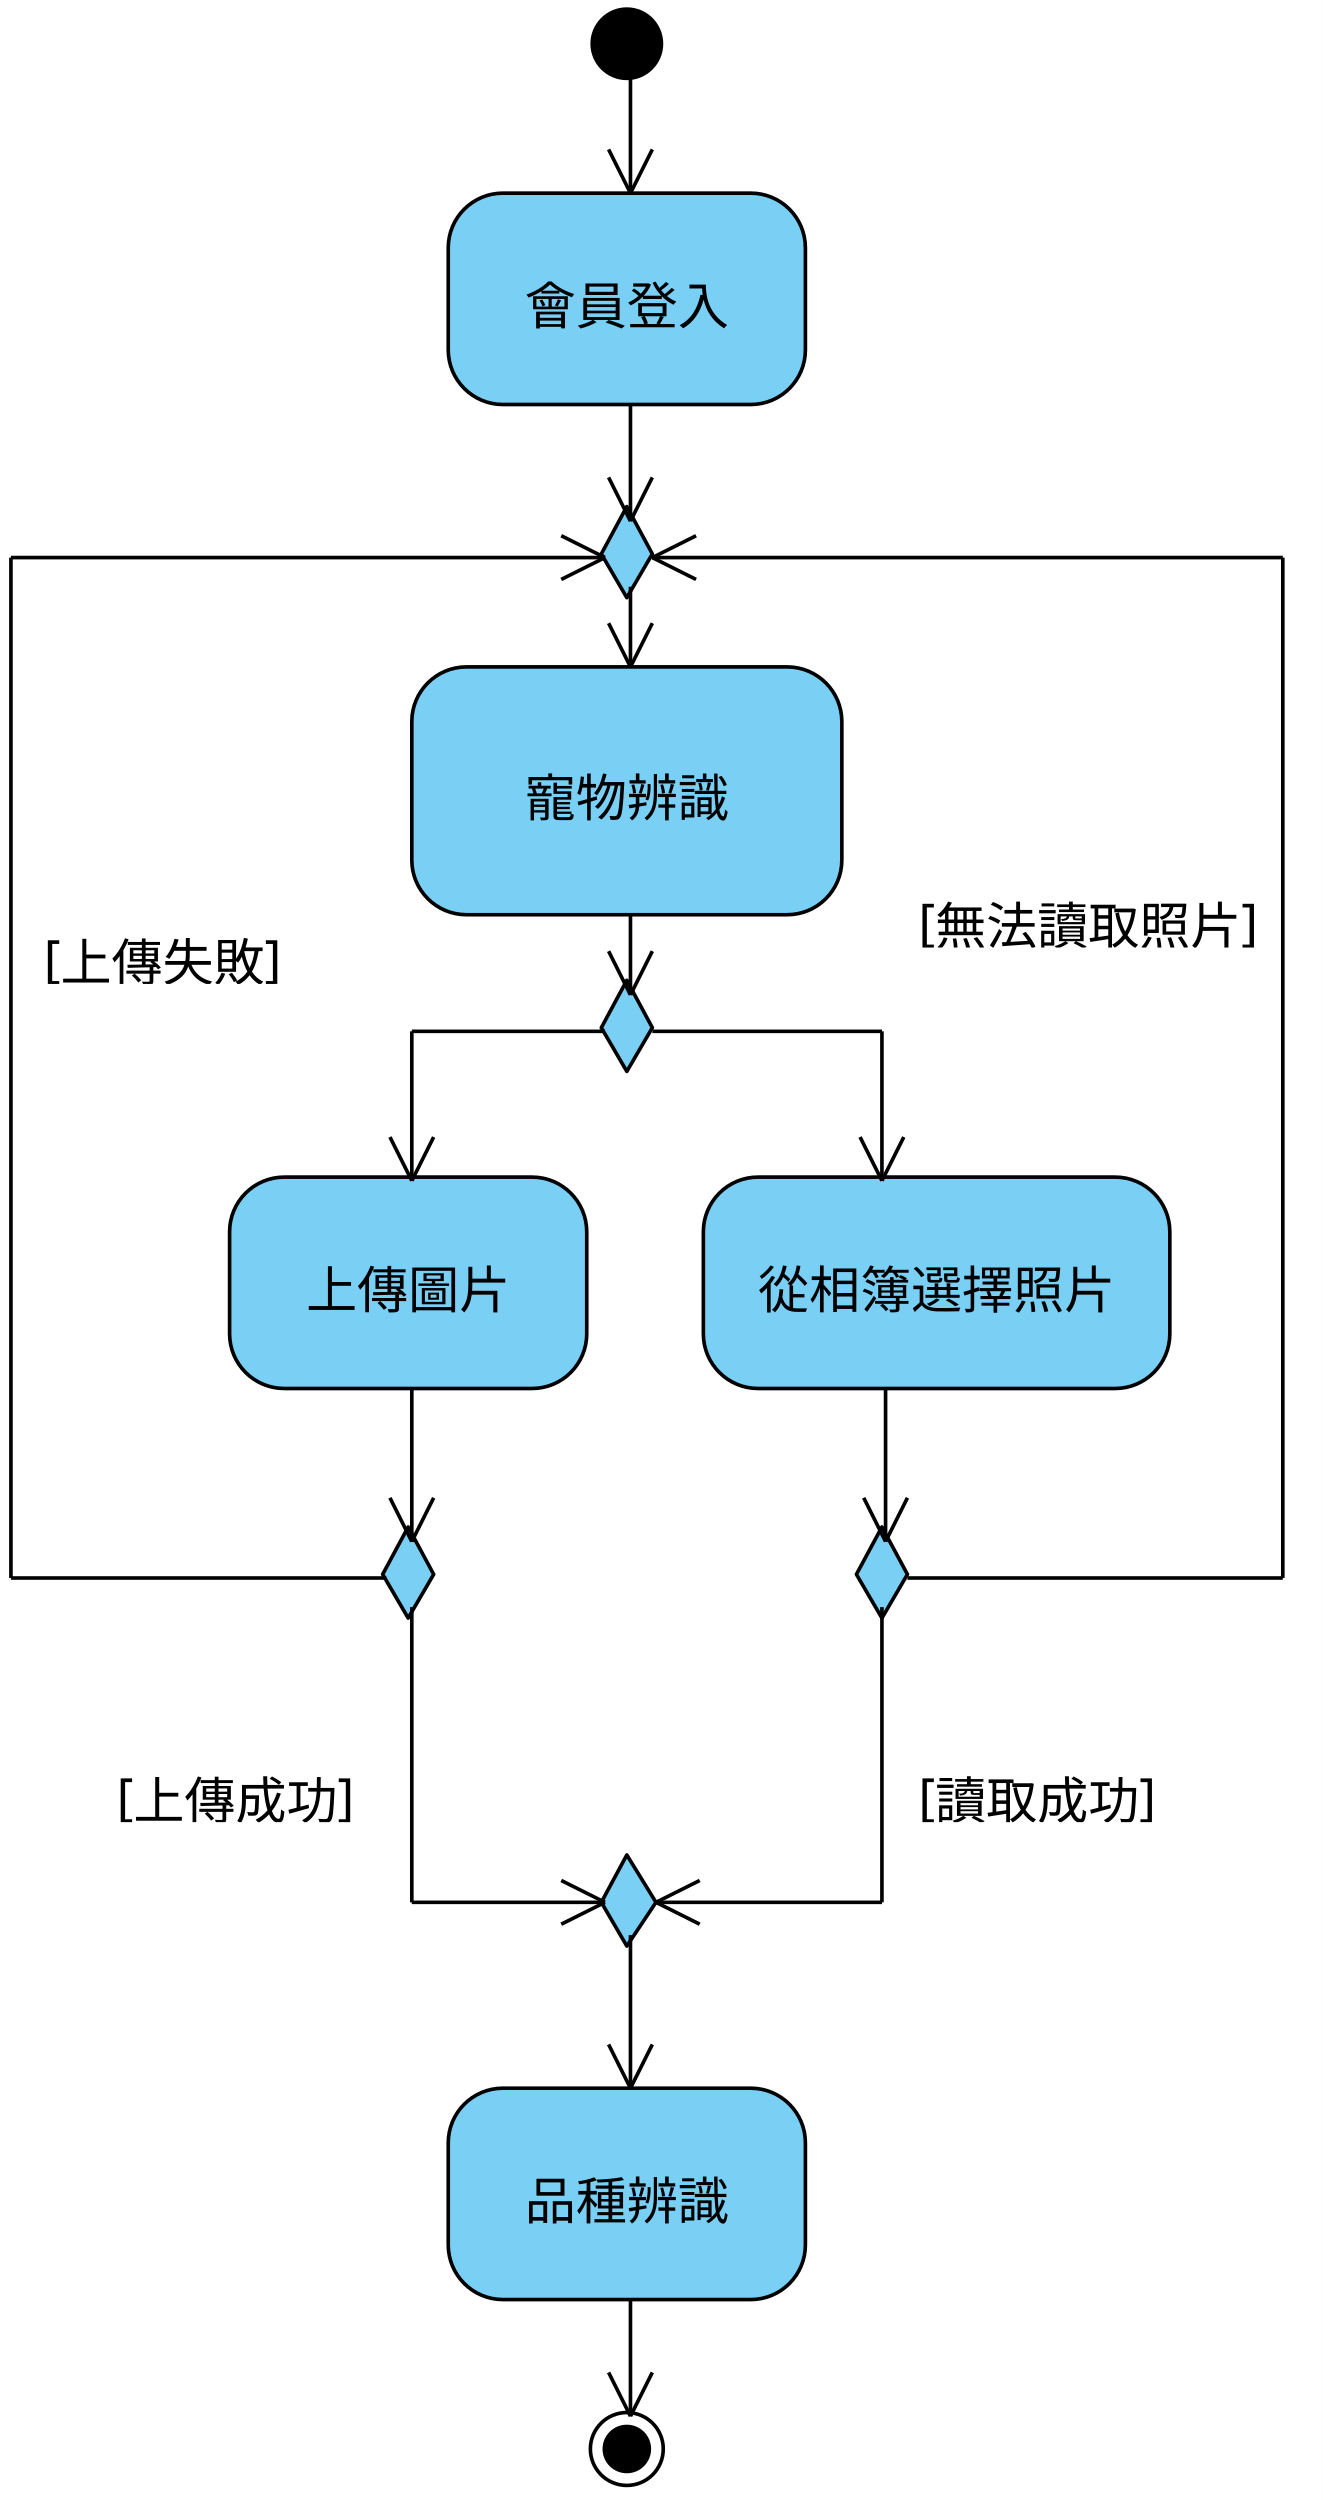
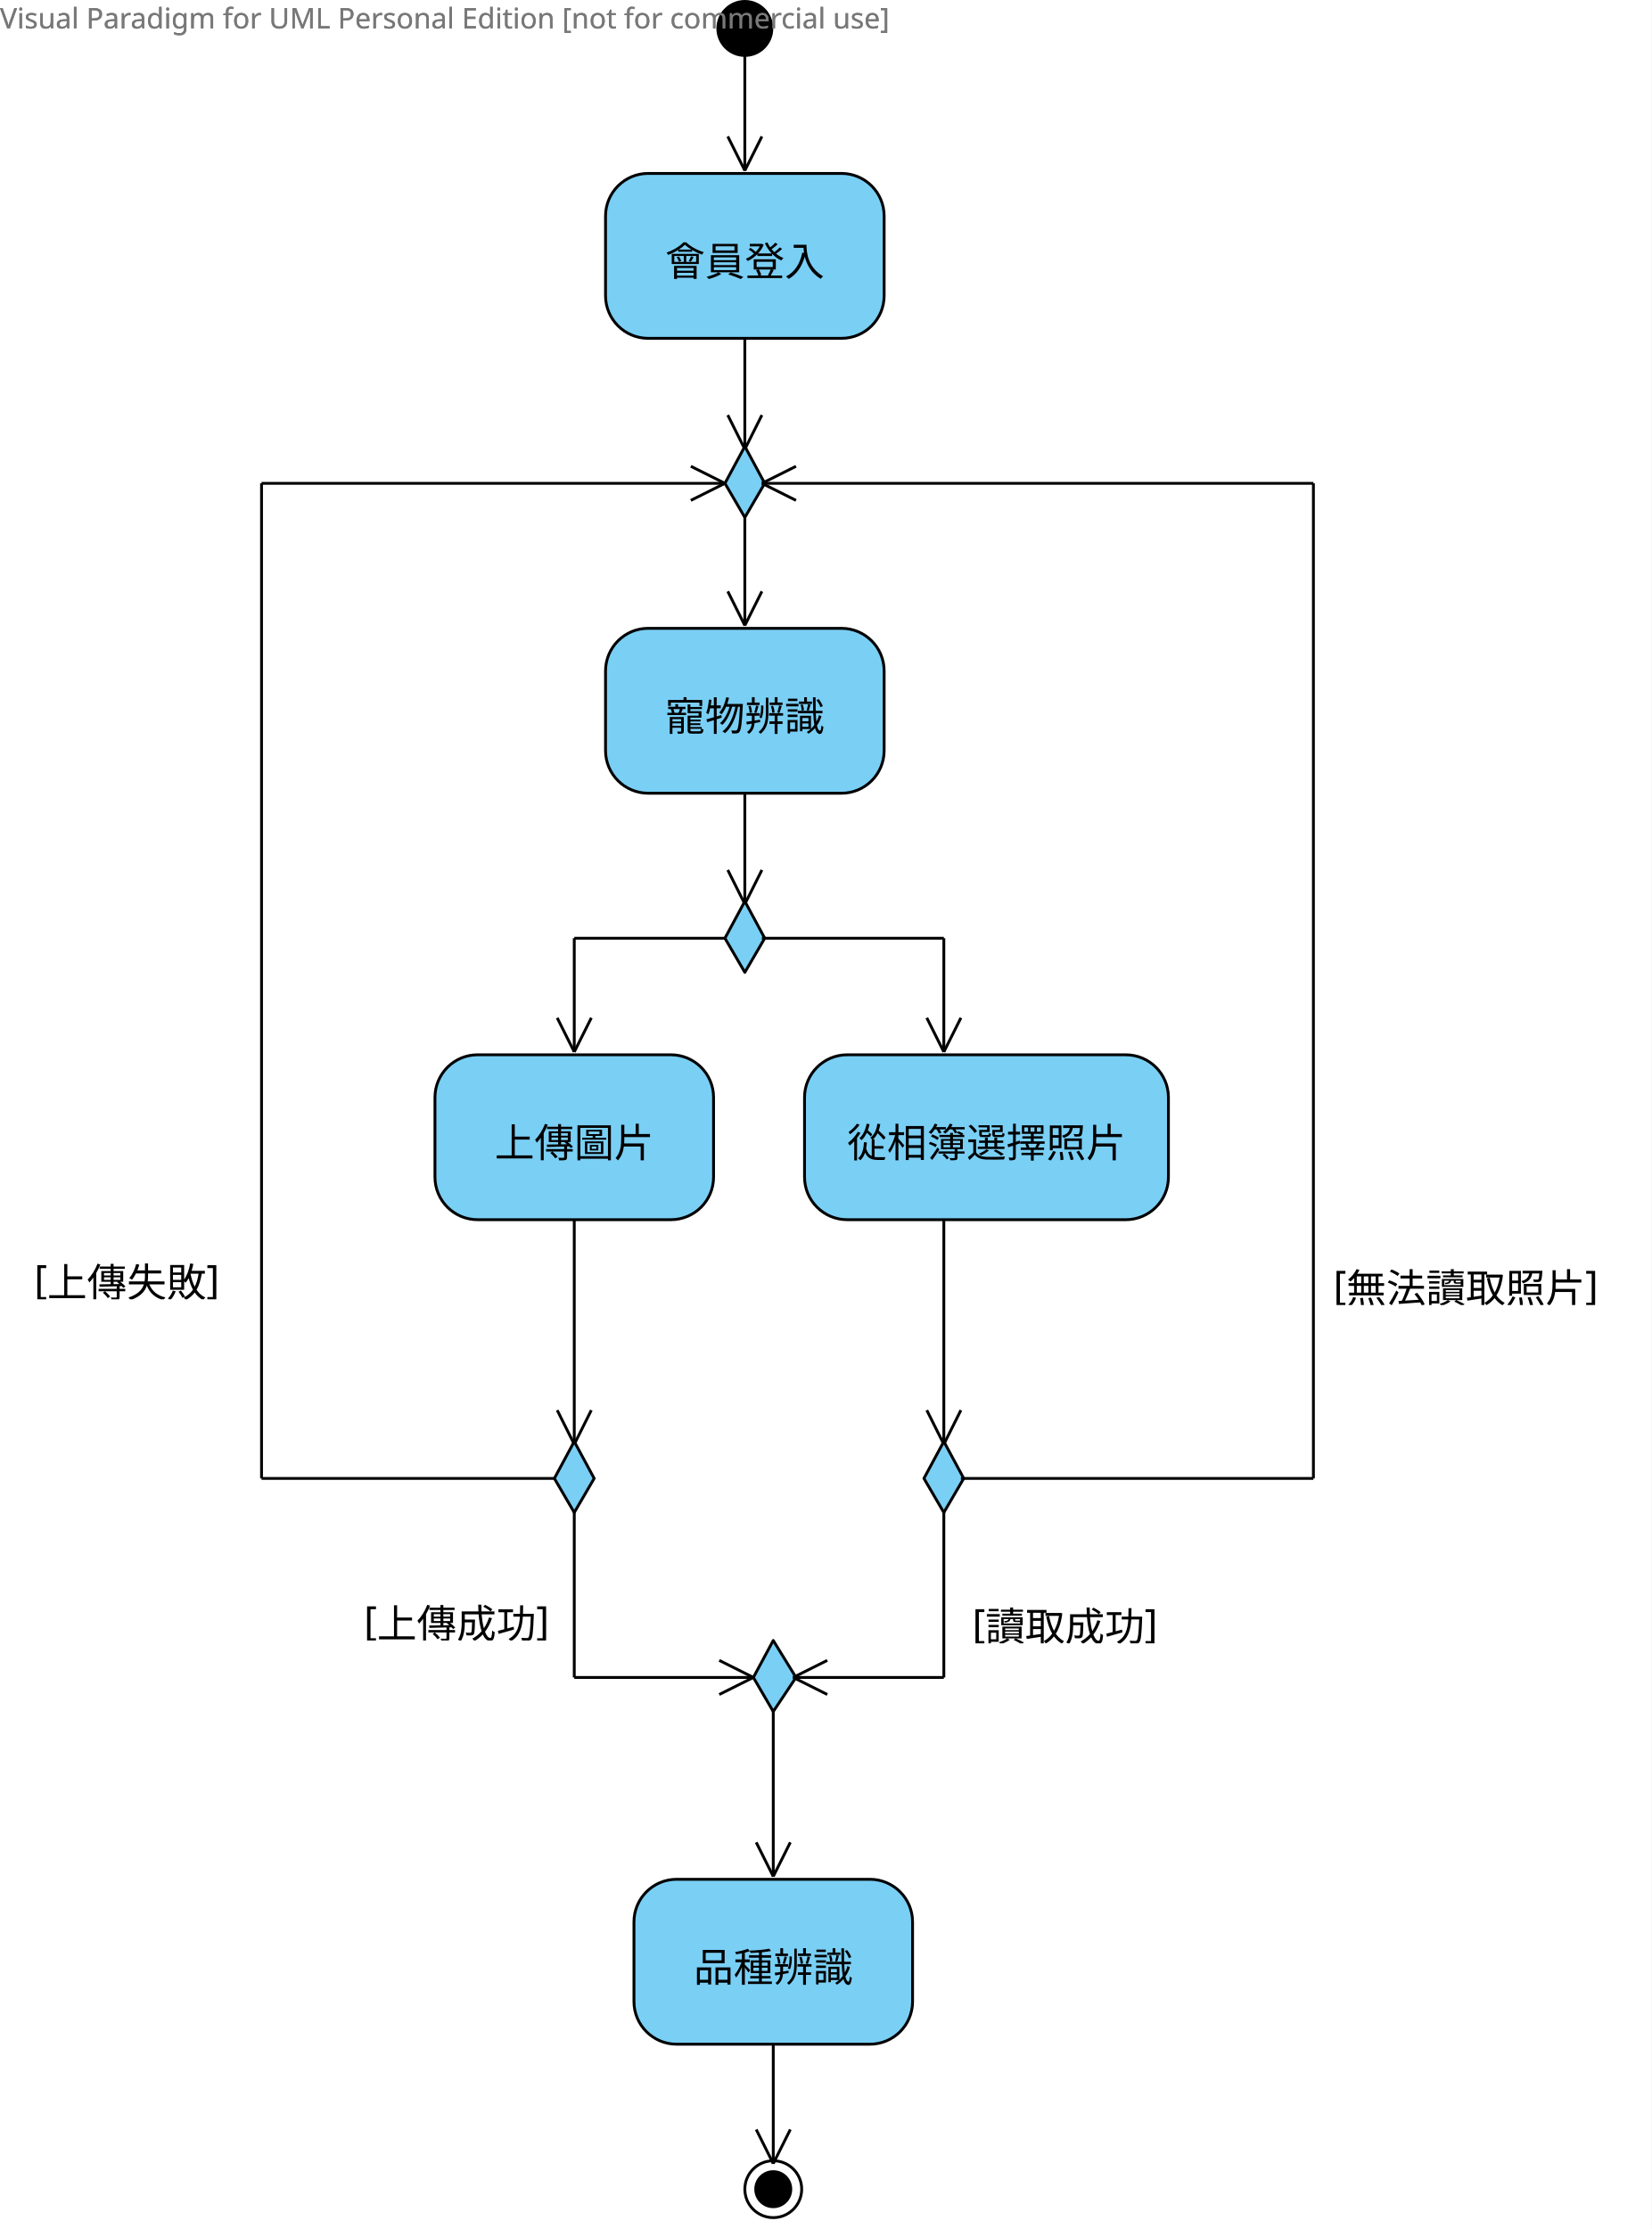
- <svg xmlns="http://www.w3.org/2000/svg" style="fill-opacity:1; color-rendering:auto; color-interpolation:auto; stroke:black; text-rendering:auto; stroke-linecap:square; stroke-miterlimit:10; stroke-opacity:1; shape-rendering:auto; fill:black; stroke-dasharray:none; font-weight:normal; stroke-width:1; font-family:'Dialog'; font-style:normal; stroke-linejoin:miter; font-size:12; stroke-dashoffset:0; image-rendering:auto;" width="363" height="686">
+ <svg xmlns="http://www.w3.org/2000/svg" style="fill-opacity:1; color-rendering:auto; color-interpolation:auto; stroke:black; text-rendering:auto; stroke-linecap:square; stroke-miterlimit:10; stroke-opacity:1; shape-rendering:auto; fill:black; stroke-dasharray:none; font-weight:normal; stroke-width:1; font-family:'Dialog'; font-style:normal; stroke-linejoin:miter; font-size:12; stroke-dashoffset:0; image-rendering:auto;" width="581" height="784">
  <defs id="genericDefs" />
  <g>
    <defs id="defs1">
      <clipPath clipPathUnits="userSpaceOnUse" id="clipPath1">
        <path d="M-3 -3 L47 -3 L47 27 L-3 27 L-3 -3 Z" />
      </clipPath>
      <clipPath clipPathUnits="userSpaceOnUse" id="clipPath2">
        <path d="M-3 -3 L107 -3 L107 67 L-3 67 L-3 -3 Z" />
      </clipPath>
      <clipPath clipPathUnits="userSpaceOnUse" id="clipPath3">
        <path d="M0 0 L100 0 L100 60 L0 60 L0 0 Z" />
      </clipPath>
      <clipPath clipPathUnits="userSpaceOnUse" id="clipPath4">
        <path d="M-3 -3 L27 -3 L27 47 L-3 47 L-3 -3 Z" />
      </clipPath>
      <clipPath clipPathUnits="userSpaceOnUse" id="clipPath5">
-         <path d="M-3 -3 L127 -3 L127 77 L-3 77 L-3 -3 Z" />
+         <path d="M-3 -3 L137 -3 L137 67 L-3 67 L-3 -3 Z" />
      </clipPath>
      <clipPath clipPathUnits="userSpaceOnUse" id="clipPath6">
-         <path d="M0 0 L120 0 L120 70 L0 70 L0 0 Z" />
+         <path d="M0 0 L130 0 L130 60 L0 60 L0 0 Z" />
      </clipPath>
      <clipPath clipPathUnits="userSpaceOnUse" id="clipPath7">
-         <path d="M-3 -3 L137 -3 L137 67 L-3 67 L-3 -3 Z" />
+         <path d="M-3 -3 L28 -3 L28 47 L-3 47 L-3 -3 Z" />
      </clipPath>
      <clipPath clipPathUnits="userSpaceOnUse" id="clipPath8">
-         <path d="M0 0 L130 0 L130 60 L0 60 L0 0 Z" />
+         <path d="M-3 -3 L27 -3 L27 27 L-3 27 L-3 -3 Z" />
      </clipPath>
      <clipPath clipPathUnits="userSpaceOnUse" id="clipPath9">
-         <path d="M-3 -3 L28 -3 L28 47 L-3 47 L-3 -3 Z" />
+         <path d="M0 0 L104 0 L104 145 L0 145 L0 0 Z" />
      </clipPath>
      <clipPath clipPathUnits="userSpaceOnUse" id="clipPath10">
-         <path d="M-3 -3 L27 -3 L27 27 L-3 27 L-3 -3 Z" />
+         <path d="M0 0 L104 0 L104 143 L0 143 L0 0 Z" />
      </clipPath>
      <clipPath clipPathUnits="userSpaceOnUse" id="clipPath11">
-         <path d="M0 0 L129 0 L129 162 L0 162 L0 0 Z" />
+         <path d="M0 0 L157 0 L157 144 L0 144 L0 0 Z" />
      </clipPath>
      <clipPath clipPathUnits="userSpaceOnUse" id="clipPath12">
-         <path d="M0 0 L129 0 L129 152 L0 152 L0 0 Z" />
+         <path d="M0 0 L168 0 L168 144 L0 144 L0 0 Z" />
      </clipPath>
      <clipPath clipPathUnits="userSpaceOnUse" id="clipPath13">
-         <path d="M0 0 L183 0 L183 170 L0 170 L0 0 Z" />
+         <path d="M0 0 L104 0 L104 183 L0 183 L0 0 Z" />
      </clipPath>
      <clipPath clipPathUnits="userSpaceOnUse" id="clipPath14">
-         <path d="M0 0 L193 0 L193 170 L0 170 L0 0 Z" />
+         <path d="M0 0 L267 0 L267 454 L0 454 L0 0 Z" />
      </clipPath>
      <clipPath clipPathUnits="userSpaceOnUse" id="clipPath15">
-         <path d="M0 0 L129 0 L129 172 L0 172 L0 0 Z" />
+         <path d="M0 0 L298 0 L298 454 L0 454 L0 0 Z" />
      </clipPath>
      <clipPath clipPathUnits="userSpaceOnUse" id="clipPath16">
-         <path d="M0 0 L183 0 L183 210 L0 210 L0 0 Z" />
+         <path d="M0 0 L167 0 L167 163 L0 163 L0 0 Z" />
      </clipPath>
      <clipPath clipPathUnits="userSpaceOnUse" id="clipPath17">
-         <path d="M0 0 L192 0 L192 210 L0 210 L0 0 Z" />
+         <path d="M0 0 L157 0 L157 163 L0 163 L0 0 Z" />
      </clipPath>
      <clipPath clipPathUnits="userSpaceOnUse" id="clipPath18">
-         <path d="M0 0 L293 0 L293 409 L0 409 L0 0 Z" />
+         <path d="M0 0 L104 0 L104 163 L0 163 L0 0 Z" />
      </clipPath>
      <clipPath clipPathUnits="userSpaceOnUse" id="clipPath19">
-         <path d="M0 0 L303 0 L303 409 L0 409 L0 0 Z" />
+         <path d="M0 0 L104 0 L104 146 L0 146 L0 0 Z" />
      </clipPath>
      <clipPath clipPathUnits="userSpaceOnUse" id="clipPath20">
+         <path d="M0 0 L90 0 L90 18 L0 18 L0 0 Z" />
+       </clipPath>
+       <clipPath clipPathUnits="userSpaceOnUse" id="clipPath21">
        <path d="M0 0 L118 0 L118 18 L0 18 L0 0 Z" />
-       </clipPath>
-       <clipPath clipPathUnits="userSpaceOnUse" id="clipPath21">
-         <path d="M0 0 L90 0 L90 18 L0 18 L0 0 Z" />
      </clipPath>
    </defs>
    <g style="fill:white; text-rendering:geometricPrecision; stroke:white;">
-       <rect x="0" y="0" width="363" style="stroke:none;" height="686" />
-     </g>
-     <g style="text-rendering:geometricPrecision; font-size:11; font-family:sans-serif;" transform="translate(152,2)">
+       <rect x="0" y="0" width="581" style="stroke:none;" height="784" />
+     </g>
+     <g style="text-rendering:geometricPrecision; font-size:11; font-family:sans-serif;" transform="translate(242,0)">
      <circle style="clip-path:url(#clipPath1); stroke:none;" r="10" cx="20" cy="10" />
    </g>
-     <g transform="translate(122,52)" style="font-size:14; fill:rgb(122,207,245); text-rendering:geometricPrecision; font-family:'標楷體'; stroke:rgb(122,207,245);">
-       <rect x="1" y="1" width="98" style="clip-path:url(#clipPath2); stroke:none;" rx="15" ry="15" height="58" />
-     </g>
-     <g transform="translate(122,52)" style="font-size:14; stroke-linecap:butt; text-rendering:geometricPrecision; font-family:'標楷體'; stroke-linejoin:round; stroke-miterlimit:0;">
-       <rect x="1" y="1" width="98" style="clip-path:url(#clipPath2); fill:none;" rx="15" ry="15" height="58" />
-     </g>
-     <g style="text-rendering:geometricPrecision; font-size:14; font-family:'標楷體';" transform="translate(122,52)">
+     <g transform="translate(212,60)" style="font-size:14; fill:rgb(122,207,245); text-rendering:geometricPrecision; font-family:'標楷體'; stroke:rgb(122,207,245);">
+       <rect x="1" y="1" width="98" style="clip-path:url(#clipPath2); stroke:none;" rx="15" ry="15" height="58" />
+     </g>
+     <g transform="translate(212,60)" style="font-size:14; stroke-linecap:butt; text-rendering:geometricPrecision; font-family:'標楷體'; stroke-linejoin:round; stroke-miterlimit:0;">
+       <rect x="1" y="1" width="98" style="clip-path:url(#clipPath2); fill:none;" rx="15" ry="15" height="58" />
+     </g>
+     <g style="text-rendering:geometricPrecision; font-size:14; font-family:'標楷體';" transform="translate(212,60)">
      <text x="22" y="37" style="clip-path:url(#clipPath3); stroke:none;" xml:space="preserve">會員登入</text>
    </g>
-     <g transform="translate(162,132)" style="font-size:11; fill:rgb(122,207,245); text-rendering:geometricPrecision; font-family:sans-serif; stroke:rgb(122,207,245);">
-       <polygon style="clip-path:url(#clipPath4); stroke:none;" points=" 10 7 17 20 10 32 3 20" />
-     </g>
-     <g transform="translate(162,132)" style="font-size:11; stroke-linecap:butt; text-rendering:geometricPrecision; font-family:sans-serif; stroke-linejoin:round; stroke-miterlimit:0;">
-       <polygon style="fill:none; clip-path:url(#clipPath4);" points=" 10 7 17 20 10 32 3 20" />
-     </g>
-     <g transform="translate(112,182)" style="font-size:14; fill:rgb(122,207,245); text-rendering:geometricPrecision; font-family:'標楷體'; stroke:rgb(122,207,245);">
-       <rect x="1" y="1" width="118" style="clip-path:url(#clipPath5); stroke:none;" rx="15" ry="15" height="68" />
-     </g>
-     <g transform="translate(112,182)" style="font-size:14; stroke-linecap:butt; text-rendering:geometricPrecision; font-family:'標楷體'; stroke-linejoin:round; stroke-miterlimit:0;">
-       <rect x="1" y="1" width="118" style="clip-path:url(#clipPath5); fill:none;" rx="15" ry="15" height="68" />
-     </g>
-     <g style="text-rendering:geometricPrecision; font-size:14; font-family:'標楷體';" transform="translate(112,182)">
-       <text x="32" y="42" style="clip-path:url(#clipPath6); stroke:none;" xml:space="preserve">寵物辨識</text>
-     </g>
-     <g transform="translate(162,262)" style="font-size:11; fill:rgb(122,207,245); text-rendering:geometricPrecision; font-family:sans-serif; stroke:rgb(122,207,245);">
-       <polygon style="clip-path:url(#clipPath4); stroke:none;" points=" 10 7 17 20 10 32 3 20" />
-     </g>
-     <g transform="translate(162,262)" style="font-size:11; stroke-linecap:butt; text-rendering:geometricPrecision; font-family:sans-serif; stroke-linejoin:round; stroke-miterlimit:0;">
-       <polygon style="fill:none; clip-path:url(#clipPath4);" points=" 10 7 17 20 10 32 3 20" />
-     </g>
-     <g transform="translate(62,322)" style="font-size:14; fill:rgb(122,207,245); text-rendering:geometricPrecision; font-family:'標楷體'; stroke:rgb(122,207,245);">
-       <rect x="1" y="1" width="98" style="clip-path:url(#clipPath2); stroke:none;" rx="15" ry="15" height="58" />
-     </g>
-     <g transform="translate(62,322)" style="font-size:14; stroke-linecap:butt; text-rendering:geometricPrecision; font-family:'標楷體'; stroke-linejoin:round; stroke-miterlimit:0;">
-       <rect x="1" y="1" width="98" style="clip-path:url(#clipPath2); fill:none;" rx="15" ry="15" height="58" />
-     </g>
-     <g style="text-rendering:geometricPrecision; font-size:14; font-family:'標楷體';" transform="translate(62,322)">
+     <g transform="translate(252,150)" style="font-size:11; fill:rgb(122,207,245); text-rendering:geometricPrecision; font-family:sans-serif; stroke:rgb(122,207,245);">
+       <polygon style="clip-path:url(#clipPath4); stroke:none;" points=" 10 7 17 20 10 32 3 20" />
+     </g>
+     <g transform="translate(252,150)" style="font-size:11; stroke-linecap:butt; text-rendering:geometricPrecision; font-family:sans-serif; stroke-linejoin:round; stroke-miterlimit:0;">
+       <polygon style="fill:none; clip-path:url(#clipPath4);" points=" 10 7 17 20 10 32 3 20" />
+     </g>
+     <g transform="translate(212,220)" style="font-size:14; fill:rgb(122,207,245); text-rendering:geometricPrecision; font-family:'標楷體'; stroke:rgb(122,207,245);">
+       <rect x="1" y="1" width="98" style="clip-path:url(#clipPath2); stroke:none;" rx="15" ry="15" height="58" />
+     </g>
+     <g transform="translate(212,220)" style="font-size:14; stroke-linecap:butt; text-rendering:geometricPrecision; font-family:'標楷體'; stroke-linejoin:round; stroke-miterlimit:0;">
+       <rect x="1" y="1" width="98" style="clip-path:url(#clipPath2); fill:none;" rx="15" ry="15" height="58" />
+     </g>
+     <g style="text-rendering:geometricPrecision; font-size:14; font-family:'標楷體';" transform="translate(212,220)">
+       <text x="22" y="37" style="clip-path:url(#clipPath3); stroke:none;" xml:space="preserve">寵物辨識</text>
+     </g>
+     <g transform="translate(252,310)" style="font-size:11; fill:rgb(122,207,245); text-rendering:geometricPrecision; font-family:sans-serif; stroke:rgb(122,207,245);">
+       <polygon style="clip-path:url(#clipPath4); stroke:none;" points=" 10 7 17 20 10 32 3 20" />
+     </g>
+     <g transform="translate(252,310)" style="font-size:11; stroke-linecap:butt; text-rendering:geometricPrecision; font-family:sans-serif; stroke-linejoin:round; stroke-miterlimit:0;">
+       <polygon style="fill:none; clip-path:url(#clipPath4);" points=" 10 7 17 20 10 32 3 20" />
+     </g>
+     <g transform="translate(152,370)" style="font-size:14; fill:rgb(122,207,245); text-rendering:geometricPrecision; font-family:'標楷體'; stroke:rgb(122,207,245);">
+       <rect x="1" y="1" width="98" style="clip-path:url(#clipPath2); stroke:none;" rx="15" ry="15" height="58" />
+     </g>
+     <g transform="translate(152,370)" style="font-size:14; stroke-linecap:butt; text-rendering:geometricPrecision; font-family:'標楷體'; stroke-linejoin:round; stroke-miterlimit:0;">
+       <rect x="1" y="1" width="98" style="clip-path:url(#clipPath2); fill:none;" rx="15" ry="15" height="58" />
+     </g>
+     <g style="text-rendering:geometricPrecision; font-size:14; font-family:'標楷體';" transform="translate(152,370)">
      <text x="22" y="37" style="clip-path:url(#clipPath3); stroke:none;" xml:space="preserve">上傳圖片</text>
    </g>
-     <g transform="translate(192,322)" style="font-size:14; fill:rgb(122,207,245); text-rendering:geometricPrecision; font-family:'標楷體'; stroke:rgb(122,207,245);">
-       <rect x="1" y="1" width="128" style="clip-path:url(#clipPath7); stroke:none;" rx="15" ry="15" height="58" />
-     </g>
-     <g transform="translate(192,322)" style="font-size:14; stroke-linecap:butt; text-rendering:geometricPrecision; font-family:'標楷體'; stroke-linejoin:round; stroke-miterlimit:0;">
-       <rect x="1" y="1" width="128" style="clip-path:url(#clipPath7); fill:none;" rx="15" ry="15" height="58" />
-     </g>
-     <g style="text-rendering:geometricPrecision; font-size:14; font-family:'標楷體';" transform="translate(192,322)">
-       <text x="16" y="37" style="clip-path:url(#clipPath8); stroke:none;" xml:space="preserve">從相簿選擇照片</text>
-     </g>
-     <g transform="translate(102,412)" style="font-size:11; fill:rgb(122,207,245); text-rendering:geometricPrecision; font-family:sans-serif; stroke:rgb(122,207,245);">
-       <polygon style="clip-path:url(#clipPath4); stroke:none;" points=" 10 7 17 20 10 32 3 20" />
-     </g>
-     <g transform="translate(102,412)" style="font-size:11; stroke-linecap:butt; text-rendering:geometricPrecision; font-family:sans-serif; stroke-linejoin:round; stroke-miterlimit:0;">
-       <polygon style="fill:none; clip-path:url(#clipPath4);" points=" 10 7 17 20 10 32 3 20" />
-     </g>
-     <g transform="translate(232,412)" style="font-size:11; fill:rgb(122,207,245); text-rendering:geometricPrecision; font-family:sans-serif; stroke:rgb(122,207,245);">
-       <polygon style="clip-path:url(#clipPath4); stroke:none;" points=" 10 7 17 20 10 32 3 20" />
-     </g>
-     <g transform="translate(232,412)" style="font-size:11; stroke-linecap:butt; text-rendering:geometricPrecision; font-family:sans-serif; stroke-linejoin:round; stroke-miterlimit:0;">
-       <polygon style="fill:none; clip-path:url(#clipPath4);" points=" 10 7 17 20 10 32 3 20" />
-     </g>
-     <g transform="translate(162,502)" style="font-size:11; fill:rgb(122,207,245); text-rendering:geometricPrecision; font-family:sans-serif; stroke:rgb(122,207,245);">
-       <polygon style="clip-path:url(#clipPath9); stroke:none;" points=" 10 7 18 20 10 32 3 20" />
-     </g>
-     <g transform="translate(162,502)" style="font-size:11; stroke-linecap:butt; text-rendering:geometricPrecision; font-family:sans-serif; stroke-linejoin:round; stroke-miterlimit:0;">
-       <polygon style="fill:none; clip-path:url(#clipPath9);" points=" 10 7 18 20 10 32 3 20" />
-     </g>
-     <g transform="translate(122,572)" style="font-size:14; fill:rgb(122,207,245); text-rendering:geometricPrecision; font-family:'標楷體'; stroke:rgb(122,207,245);">
-       <rect x="1" y="1" width="98" style="clip-path:url(#clipPath2); stroke:none;" rx="15" ry="15" height="58" />
-     </g>
-     <g transform="translate(122,572)" style="font-size:14; stroke-linecap:butt; text-rendering:geometricPrecision; font-family:'標楷體'; stroke-linejoin:round; stroke-miterlimit:0;">
-       <rect x="1" y="1" width="98" style="clip-path:url(#clipPath2); fill:none;" rx="15" ry="15" height="58" />
-     </g>
-     <g style="text-rendering:geometricPrecision; font-size:14; font-family:'標楷體';" transform="translate(122,572)">
+     <g transform="translate(282,370)" style="font-size:14; fill:rgb(122,207,245); text-rendering:geometricPrecision; font-family:'標楷體'; stroke:rgb(122,207,245);">
+       <rect x="1" y="1" width="128" style="clip-path:url(#clipPath5); stroke:none;" rx="15" ry="15" height="58" />
+     </g>
+     <g transform="translate(282,370)" style="font-size:14; stroke-linecap:butt; text-rendering:geometricPrecision; font-family:'標楷體'; stroke-linejoin:round; stroke-miterlimit:0;">
+       <rect x="1" y="1" width="128" style="clip-path:url(#clipPath5); fill:none;" rx="15" ry="15" height="58" />
+     </g>
+     <g style="text-rendering:geometricPrecision; font-size:14; font-family:'標楷體';" transform="translate(282,370)">
+       <text x="16" y="37" style="clip-path:url(#clipPath6); stroke:none;" xml:space="preserve">從相簿選擇照片</text>
+     </g>
+     <g transform="translate(192,500)" style="font-size:11; fill:rgb(122,207,245); text-rendering:geometricPrecision; font-family:sans-serif; stroke:rgb(122,207,245);">
+       <polygon style="clip-path:url(#clipPath4); stroke:none;" points=" 10 7 17 20 10 32 3 20" />
+     </g>
+     <g transform="translate(192,500)" style="font-size:11; stroke-linecap:butt; text-rendering:geometricPrecision; font-family:sans-serif; stroke-linejoin:round; stroke-miterlimit:0;">
+       <polygon style="fill:none; clip-path:url(#clipPath4);" points=" 10 7 17 20 10 32 3 20" />
+     </g>
+     <g transform="translate(322,500)" style="font-size:11; fill:rgb(122,207,245); text-rendering:geometricPrecision; font-family:sans-serif; stroke:rgb(122,207,245);">
+       <polygon style="clip-path:url(#clipPath4); stroke:none;" points=" 10 7 17 20 10 32 3 20" />
+     </g>
+     <g transform="translate(322,500)" style="font-size:11; stroke-linecap:butt; text-rendering:geometricPrecision; font-family:sans-serif; stroke-linejoin:round; stroke-miterlimit:0;">
+       <polygon style="fill:none; clip-path:url(#clipPath4);" points=" 10 7 17 20 10 32 3 20" />
+     </g>
+     <g transform="translate(262,570)" style="font-size:11; fill:rgb(122,207,245); text-rendering:geometricPrecision; font-family:sans-serif; stroke:rgb(122,207,245);">
+       <polygon style="clip-path:url(#clipPath7); stroke:none;" points=" 10 7 18 20 10 32 3 20" />
+     </g>
+     <g transform="translate(262,570)" style="font-size:11; stroke-linecap:butt; text-rendering:geometricPrecision; font-family:sans-serif; stroke-linejoin:round; stroke-miterlimit:0;">
+       <polygon style="fill:none; clip-path:url(#clipPath7);" points=" 10 7 18 20 10 32 3 20" />
+     </g>
+     <g transform="translate(222,660)" style="font-size:14; fill:rgb(122,207,245); text-rendering:geometricPrecision; font-family:'標楷體'; stroke:rgb(122,207,245);">
+       <rect x="1" y="1" width="98" style="clip-path:url(#clipPath2); stroke:none;" rx="15" ry="15" height="58" />
+     </g>
+     <g transform="translate(222,660)" style="font-size:14; stroke-linecap:butt; text-rendering:geometricPrecision; font-family:'標楷體'; stroke-linejoin:round; stroke-miterlimit:0;">
+       <rect x="1" y="1" width="98" style="clip-path:url(#clipPath2); fill:none;" rx="15" ry="15" height="58" />
+     </g>
+     <g style="text-rendering:geometricPrecision; font-size:14; font-family:'標楷體';" transform="translate(222,660)">
      <text x="22" y="37" style="clip-path:url(#clipPath3); stroke:none;" xml:space="preserve">品種辨識</text>
    </g>
-     <g style="text-rendering:geometricPrecision; font-size:11; font-family:sans-serif;" transform="translate(162,662)">
-       <circle style="clip-path:url(#clipPath10); stroke:none;" r="6.667" cx="10" cy="10" />
-       <circle style="stroke-linecap:butt; clip-path:url(#clipPath10); fill:none; stroke-linejoin:round; stroke-miterlimit:0;" r="10" cx="10" cy="10" />
-     </g>
-     <g transform="translate(110,-42)" style="font-size:11; stroke-linecap:butt; text-rendering:geometricPrecision; font-family:sans-serif; stroke-linejoin:round;">
-       <line x1="63" x2="63" y1="63" style="clip-path:url(#clipPath11); fill:none;" y2="95" />
-       <line x1="63" x2="69" y1="95" style="clip-path:url(#clipPath11); fill:none;" y2="83" />
-       <line x1="63" x2="57" y1="95" style="clip-path:url(#clipPath11); fill:none;" y2="83" />
-     </g>
-     <g transform="translate(110,48)" style="font-size:11; stroke-linecap:butt; text-rendering:geometricPrecision; font-family:sans-serif; stroke-linejoin:round;">
-       <line x1="63" x2="63" y1="63" style="clip-path:url(#clipPath11); fill:none;" y2="95" />
-       <line x1="63" x2="69" y1="95" style="clip-path:url(#clipPath11); fill:none;" y2="83" />
-       <line x1="63" x2="57" y1="95" style="clip-path:url(#clipPath11); fill:none;" y2="83" />
-     </g>
-     <g transform="translate(110,98)" style="font-size:11; stroke-linecap:butt; text-rendering:geometricPrecision; font-family:sans-serif; stroke-linejoin:round;">
-       <line x1="63" x2="63" y1="63" style="clip-path:url(#clipPath12); fill:none;" y2="85" />
-       <line x1="63" x2="69" y1="85" style="clip-path:url(#clipPath12); fill:none;" y2="73" />
-       <line x1="63" x2="57" y1="85" style="clip-path:url(#clipPath12); fill:none;" y2="73" />
-     </g>
-     <g transform="translate(110,188)" style="font-size:11; stroke-linecap:butt; text-rendering:geometricPrecision; font-family:sans-serif; stroke-linejoin:round;">
-       <line x1="63" x2="63" y1="63" style="clip-path:url(#clipPath12); fill:none;" y2="85" />
-       <line x1="63" x2="69" y1="85" style="clip-path:url(#clipPath12); fill:none;" y2="73" />
-       <line x1="63" x2="57" y1="85" style="clip-path:url(#clipPath12); fill:none;" y2="73" />
-     </g>
-     <g transform="translate(50,220)" style="font-size:11; stroke-linecap:butt; text-rendering:geometricPrecision; font-family:sans-serif; stroke-linejoin:round;">
-       <line x1="116" x2="63" y1="63" style="clip-path:url(#clipPath13); fill:none;" y2="63" />
-       <line x1="63" x2="63" y1="63" style="clip-path:url(#clipPath13); fill:none;" y2="104" />
-       <line x1="63" x2="69" y1="104" style="clip-path:url(#clipPath13); fill:none;" y2="92" />
-       <line x1="63" x2="57" y1="104" style="clip-path:url(#clipPath13); fill:none;" y2="92" />
-     </g>
-     <g transform="translate(116,220)" style="font-size:11; stroke-linecap:butt; text-rendering:geometricPrecision; font-family:sans-serif; stroke-linejoin:round;">
-       <line x1="63" x2="126" y1="63" style="clip-path:url(#clipPath14); fill:none;" y2="63" />
-       <line x1="126" x2="126" y1="63" style="clip-path:url(#clipPath14); fill:none;" y2="104" />
-       <line x1="126" x2="132" y1="104" style="clip-path:url(#clipPath14); fill:none;" y2="92" />
-       <line x1="126" x2="120" y1="104" style="clip-path:url(#clipPath14); fill:none;" y2="92" />
-     </g>
-     <g transform="translate(50,318)" style="font-size:11; stroke-linecap:butt; text-rendering:geometricPrecision; font-family:sans-serif; stroke-linejoin:round;">
-       <line x1="63" x2="63" y1="63" style="clip-path:url(#clipPath15); fill:none;" y2="105" />
-       <line x1="63" x2="69" y1="105" style="clip-path:url(#clipPath15); fill:none;" y2="93" />
-       <line x1="63" x2="57" y1="105" style="clip-path:url(#clipPath15); fill:none;" y2="93" />
-     </g>
-     <g transform="translate(180,318)" style="font-size:11; stroke-linecap:butt; text-rendering:geometricPrecision; font-family:sans-serif; stroke-linejoin:round;">
-       <line x1="63" x2="63" y1="63" style="clip-path:url(#clipPath15); fill:none;" y2="105" />
-       <line x1="63" x2="69" y1="105" style="clip-path:url(#clipPath15); fill:none;" y2="93" />
-       <line x1="63" x2="57" y1="105" style="clip-path:url(#clipPath15); fill:none;" y2="93" />
-     </g>
-     <g transform="translate(50,378)" style="font-size:14; stroke-linecap:butt; text-rendering:geometricPrecision; font-family:'標楷體'; stroke-linejoin:round;">
-       <line x1="63" x2="63" y1="63" style="clip-path:url(#clipPath16); fill:none;" y2="144" />
-       <line x1="63" x2="116" y1="144" style="clip-path:url(#clipPath16); fill:none;" y2="144" />
-       <line x1="116" x2="104" y1="144" style="clip-path:url(#clipPath16); fill:none;" y2="138" />
-       <line x1="116" x2="104" y1="144" style="clip-path:url(#clipPath16); fill:none;" y2="150" />
-     </g>
-     <g transform="translate(117,378)" style="font-size:14; stroke-linecap:butt; text-rendering:geometricPrecision; font-family:'標楷體'; stroke-linejoin:round;">
-       <line x1="125" x2="125" y1="63" style="clip-path:url(#clipPath17); fill:none;" y2="144" />
-       <line x1="125" x2="63" y1="144" style="clip-path:url(#clipPath17); fill:none;" y2="144" />
-       <line x1="63" x2="75" y1="144" style="clip-path:url(#clipPath17); fill:none;" y2="150" />
-       <line x1="63" x2="75" y1="144" style="clip-path:url(#clipPath17); fill:none;" y2="138" />
-     </g>
-     <g transform="translate(110,468)" style="font-size:11; stroke-linecap:butt; text-rendering:geometricPrecision; font-family:sans-serif; stroke-linejoin:round;">
-       <line x1="63" x2="63" y1="63" style="clip-path:url(#clipPath15); fill:none;" y2="105" />
-       <line x1="63" x2="69" y1="105" style="clip-path:url(#clipPath15); fill:none;" y2="93" />
-       <line x1="63" x2="57" y1="105" style="clip-path:url(#clipPath15); fill:none;" y2="93" />
-     </g>
-     <g transform="translate(110,568)" style="font-size:11; stroke-linecap:butt; text-rendering:geometricPrecision; font-family:sans-serif; stroke-linejoin:round;">
-       <line x1="63" x2="63" y1="63" style="clip-path:url(#clipPath11); fill:none;" y2="95" />
-       <line x1="63" x2="69" y1="95" style="clip-path:url(#clipPath11); fill:none;" y2="83" />
-       <line x1="63" x2="57" y1="95" style="clip-path:url(#clipPath11); fill:none;" y2="83" />
-     </g>
-     <g transform="translate(-60,90)" style="font-size:14; stroke-linecap:butt; text-rendering:geometricPrecision; font-family:'標楷體'; stroke-linejoin:round;">
-       <line x1="166" x2="63" y1="343" style="clip-path:url(#clipPath18); fill:none;" y2="343" />
-       <line x1="63" x2="63" y1="343" style="clip-path:url(#clipPath18); fill:none;" y2="63" />
-       <line x1="63" x2="226" y1="63" style="clip-path:url(#clipPath18); fill:none;" y2="63" />
-       <line x1="226" x2="214" y1="63" style="clip-path:url(#clipPath18); fill:none;" y2="57" />
-       <line x1="226" x2="214" y1="63" style="clip-path:url(#clipPath18); fill:none;" y2="69" />
-     </g>
-     <g transform="translate(116,90)" style="font-size:14; stroke-linecap:butt; text-rendering:geometricPrecision; font-family:'標楷體'; stroke-linejoin:round;">
-       <line x1="133" x2="236" y1="343" style="clip-path:url(#clipPath19); fill:none;" y2="343" />
-       <line x1="236" x2="236" y1="343" style="clip-path:url(#clipPath19); fill:none;" y2="63" />
-       <line x1="236" x2="63" y1="63" style="clip-path:url(#clipPath19); fill:none;" y2="63" />
-       <line x1="63" x2="75" y1="63" style="clip-path:url(#clipPath19); fill:none;" y2="69" />
-       <line x1="63" x2="75" y1="63" style="clip-path:url(#clipPath19); fill:none;" y2="57" />
-     </g>
-     <g style="text-rendering:geometricPrecision; font-size:14; font-family:'標楷體';" transform="translate(242,242)">
-       <text x="10" y="16" style="clip-path:url(#clipPath20); stroke:none;" xml:space="preserve">[無法讀取照片]</text>
-     </g>
-     <g style="text-rendering:geometricPrecision; font-size:14; font-family:'標楷體';" transform="translate(2,252)">
-       <text x="10" y="16" style="clip-path:url(#clipPath21); stroke:none;" xml:space="preserve">[上傳失敗]</text>
-     </g>
-     <g style="text-rendering:geometricPrecision; font-size:14; font-family:'標楷體';" transform="translate(242,482)">
-       <text x="10" y="16" style="clip-path:url(#clipPath21); stroke:none;" xml:space="preserve">[讀取成功]</text>
-     </g>
-     <g style="text-rendering:geometricPrecision; font-size:14; font-family:'標楷體';" transform="translate(22,482)">
-       <text x="10" y="16" style="clip-path:url(#clipPath21); stroke:none;" xml:space="preserve">[上傳成功]</text>
+     <g style="text-rendering:geometricPrecision; font-size:11; font-family:sans-serif;" transform="translate(262,760)">
+       <circle style="clip-path:url(#clipPath8); stroke:none;" r="6.667" cx="10" cy="10" />
+       <circle style="stroke-linecap:butt; clip-path:url(#clipPath8); fill:none; stroke-linejoin:round; stroke-miterlimit:0;" r="10" cx="10" cy="10" />
+     </g>
+     <g transform="translate(212,-31)" style="font-size:11; stroke-linecap:butt; text-rendering:geometricPrecision; font-family:sans-serif; stroke-linejoin:round;">
+       <line x1="50" x2="50" y1="50" style="clip-path:url(#clipPath9); fill:none;" y2="91" />
+       <line x1="50" x2="56" y1="91" style="clip-path:url(#clipPath9); fill:none;" y2="79" />
+       <line x1="50" x2="44" y1="91" style="clip-path:url(#clipPath9); fill:none;" y2="79" />
+     </g>
+     <g transform="translate(212,69)" style="font-size:11; stroke-linecap:butt; text-rendering:geometricPrecision; font-family:sans-serif; stroke-linejoin:round;">
+       <line x1="50" x2="50" y1="50" style="clip-path:url(#clipPath10); fill:none;" y2="89" />
+       <line x1="50" x2="56" y1="89" style="clip-path:url(#clipPath10); fill:none;" y2="77" />
+       <line x1="50" x2="44" y1="89" style="clip-path:url(#clipPath10); fill:none;" y2="77" />
+     </g>
+     <g transform="translate(212,131)" style="font-size:11; stroke-linecap:butt; text-rendering:geometricPrecision; font-family:sans-serif; stroke-linejoin:round;">
+       <line x1="50" x2="50" y1="50" style="clip-path:url(#clipPath10); fill:none;" y2="89" />
+       <line x1="50" x2="56" y1="89" style="clip-path:url(#clipPath10); fill:none;" y2="77" />
+       <line x1="50" x2="44" y1="89" style="clip-path:url(#clipPath10); fill:none;" y2="77" />
+     </g>
+     <g transform="translate(212,229)" style="font-size:11; stroke-linecap:butt; text-rendering:geometricPrecision; font-family:sans-serif; stroke-linejoin:round;">
+       <line x1="50" x2="50" y1="50" style="clip-path:url(#clipPath10); fill:none;" y2="89" />
+       <line x1="50" x2="56" y1="89" style="clip-path:url(#clipPath10); fill:none;" y2="77" />
+       <line x1="50" x2="44" y1="89" style="clip-path:url(#clipPath10); fill:none;" y2="77" />
+     </g>
+     <g transform="translate(152,280)" style="font-size:11; stroke-linecap:butt; text-rendering:geometricPrecision; font-family:sans-serif; stroke-linejoin:round;">
+       <line x1="103" x2="50" y1="50" style="clip-path:url(#clipPath11); fill:none;" y2="50" />
+       <line x1="50" x2="50" y1="50" style="clip-path:url(#clipPath11); fill:none;" y2="90" />
+       <line x1="50" x2="56" y1="90" style="clip-path:url(#clipPath11); fill:none;" y2="78" />
+       <line x1="50" x2="44" y1="90" style="clip-path:url(#clipPath11); fill:none;" y2="78" />
+     </g>
+     <g transform="translate(218,280)" style="font-size:11; stroke-linecap:butt; text-rendering:geometricPrecision; font-family:sans-serif; stroke-linejoin:round;">
+       <line x1="50" x2="114" y1="50" style="clip-path:url(#clipPath12); fill:none;" y2="50" />
+       <line x1="114" x2="114" y1="50" style="clip-path:url(#clipPath12); fill:none;" y2="90" />
+       <line x1="114" x2="120" y1="90" style="clip-path:url(#clipPath12); fill:none;" y2="78" />
+       <line x1="114" x2="108" y1="90" style="clip-path:url(#clipPath12); fill:none;" y2="78" />
+     </g>
+     <g transform="translate(152,379)" style="font-size:11; stroke-linecap:butt; text-rendering:geometricPrecision; font-family:sans-serif; stroke-linejoin:round;">
+       <line x1="50" x2="50" y1="50" style="clip-path:url(#clipPath13); fill:none;" y2="129" />
+       <line x1="50" x2="56" y1="129" style="clip-path:url(#clipPath13); fill:none;" y2="117" />
+       <line x1="50" x2="44" y1="129" style="clip-path:url(#clipPath13); fill:none;" y2="117" />
+     </g>
+     <g transform="translate(42,120)" style="font-size:14; stroke-linecap:butt; text-rendering:geometricPrecision; font-family:'標楷體'; stroke-linejoin:round;">
+       <line x1="153" x2="50" y1="400" style="clip-path:url(#clipPath14); fill:none;" y2="400" />
+       <line x1="50" x2="50" y1="400" style="clip-path:url(#clipPath14); fill:none;" y2="50" />
+       <line x1="50" x2="213" y1="50" style="clip-path:url(#clipPath14); fill:none;" y2="50" />
+       <line x1="213" x2="201" y1="50" style="clip-path:url(#clipPath14); fill:none;" y2="44" />
+       <line x1="213" x2="201" y1="50" style="clip-path:url(#clipPath14); fill:none;" y2="56" />
+     </g>
+     <g transform="translate(282,379)" style="font-size:11; stroke-linecap:butt; text-rendering:geometricPrecision; font-family:sans-serif; stroke-linejoin:round;">
+       <line x1="50" x2="50" y1="50" style="clip-path:url(#clipPath13); fill:none;" y2="129" />
+       <line x1="50" x2="56" y1="129" style="clip-path:url(#clipPath13); fill:none;" y2="117" />
+       <line x1="50" x2="44" y1="129" style="clip-path:url(#clipPath13); fill:none;" y2="117" />
+     </g>
+     <g transform="translate(218,120)" style="font-size:14; stroke-linecap:butt; text-rendering:geometricPrecision; font-family:'標楷體'; stroke-linejoin:round;">
+       <line x1="120" x2="244" y1="400" style="clip-path:url(#clipPath15); fill:none;" y2="400" />
+       <line x1="244" x2="244" y1="400" style="clip-path:url(#clipPath15); fill:none;" y2="50" />
+       <line x1="244" x2="50" y1="50" style="clip-path:url(#clipPath15); fill:none;" y2="50" />
+       <line x1="50" x2="62" y1="50" style="clip-path:url(#clipPath15); fill:none;" y2="56" />
+       <line x1="50" x2="62" y1="50" style="clip-path:url(#clipPath15); fill:none;" y2="44" />
+     </g>
+     <g transform="translate(152,481)" style="font-size:14; stroke-linecap:butt; text-rendering:geometricPrecision; font-family:'標楷體'; stroke-linejoin:round;">
+       <line x1="50" x2="50" y1="50" style="clip-path:url(#clipPath16); fill:none;" y2="109" />
+       <line x1="50" x2="113" y1="109" style="clip-path:url(#clipPath16); fill:none;" y2="109" />
+       <line x1="113" x2="101" y1="109" style="clip-path:url(#clipPath16); fill:none;" y2="103" />
+       <line x1="113" x2="101" y1="109" style="clip-path:url(#clipPath16); fill:none;" y2="115" />
+     </g>
+     <g transform="translate(229,481)" style="font-size:14; stroke-linecap:butt; text-rendering:geometricPrecision; font-family:'標楷體'; stroke-linejoin:round;">
+       <line x1="103" x2="103" y1="50" style="clip-path:url(#clipPath17); fill:none;" y2="109" />
+       <line x1="103" x2="50" y1="109" style="clip-path:url(#clipPath17); fill:none;" y2="109" />
+       <line x1="50" x2="62" y1="109" style="clip-path:url(#clipPath17); fill:none;" y2="115" />
+       <line x1="50" x2="62" y1="109" style="clip-path:url(#clipPath17); fill:none;" y2="103" />
+     </g>
+     <g transform="translate(222,551)" style="font-size:11; stroke-linecap:butt; text-rendering:geometricPrecision; font-family:sans-serif; stroke-linejoin:round;">
+       <line x1="50" x2="50" y1="50" style="clip-path:url(#clipPath18); fill:none;" y2="109" />
+       <line x1="50" x2="56" y1="109" style="clip-path:url(#clipPath18); fill:none;" y2="97" />
+       <line x1="50" x2="44" y1="109" style="clip-path:url(#clipPath18); fill:none;" y2="97" />
+     </g>
+     <g transform="translate(222,669)" style="font-size:11; stroke-linecap:butt; text-rendering:geometricPrecision; font-family:sans-serif; stroke-linejoin:round;">
+       <line x1="50" x2="50" y1="50" style="clip-path:url(#clipPath19); fill:none;" y2="92" />
+       <line x1="50" x2="56" y1="92" style="clip-path:url(#clipPath19); fill:none;" y2="80" />
+       <line x1="50" x2="44" y1="92" style="clip-path:url(#clipPath19); fill:none;" y2="80" />
+     </g>
+     <g style="text-rendering:geometricPrecision; font-size:14; font-family:'標楷體';" transform="translate(332,560)">
+       <text x="10" y="16" style="clip-path:url(#clipPath20); stroke:none;" xml:space="preserve">[讀取成功]</text>
+     </g>
+     <g style="text-rendering:geometricPrecision; font-size:14; font-family:'標楷體';" transform="translate(118,559)">
+       <text x="10" y="16" style="clip-path:url(#clipPath20); stroke:none;" xml:space="preserve">[上傳成功]</text>
+     </g>
+     <g style="text-rendering:geometricPrecision; font-size:14; font-family:'標楷體';" transform="translate(459,441)">
+       <text x="10" y="16" style="clip-path:url(#clipPath21); stroke:none;" xml:space="preserve">[無法讀取照片]</text>
+     </g>
+     <g style="text-rendering:geometricPrecision; font-size:14; font-family:'標楷體';" transform="translate(2,439)">
+       <text x="10" y="16" style="clip-path:url(#clipPath20); stroke:none;" xml:space="preserve">[上傳失敗]</text>
    </g>
    <g style="fill:rgb(120,120,120); text-rendering:geometricPrecision; font-size:10; stroke:rgb(120,120,120);">
+       <text xml:space="preserve" x="0" y="10" style="stroke:none;">Visual Paradigm for UML Personal Edition [not for commercial use] </text>
+       <text xml:space="preserve" x="0" y="10" style="stroke:none;">Visual Paradigm for UML Personal Edition [not for commercial use] </text>
    </g>
  </g>
</svg>
